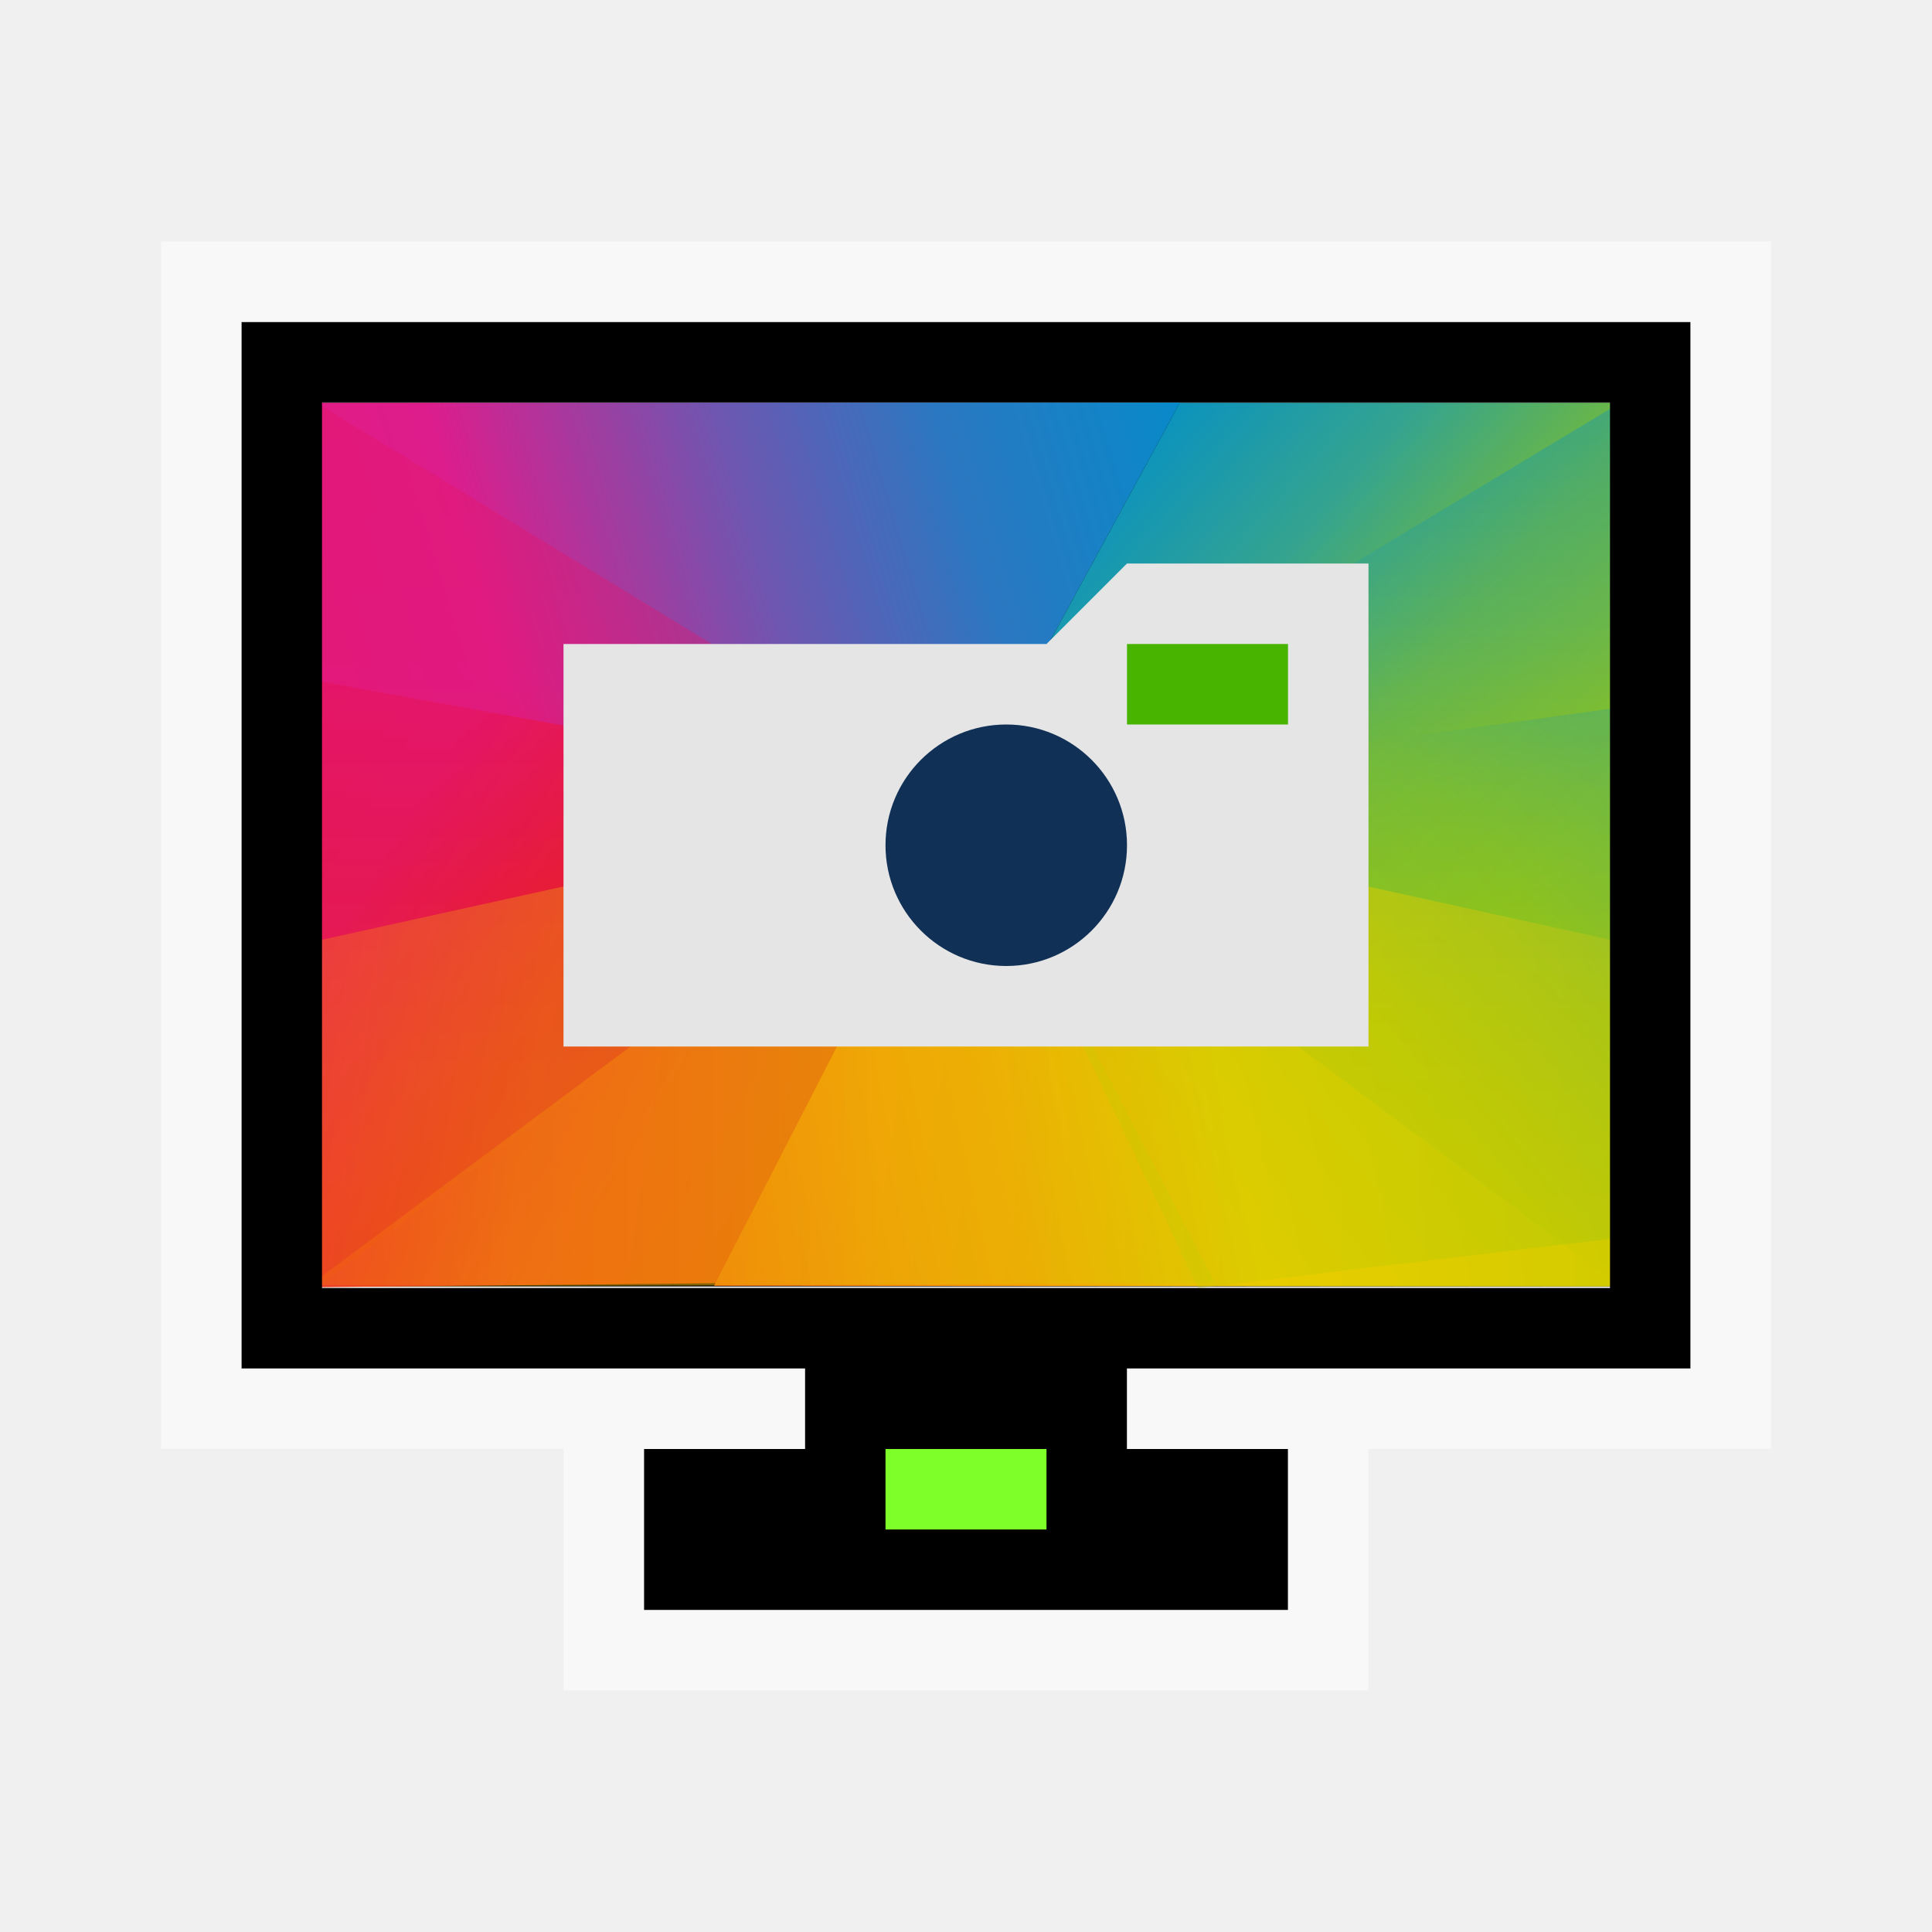
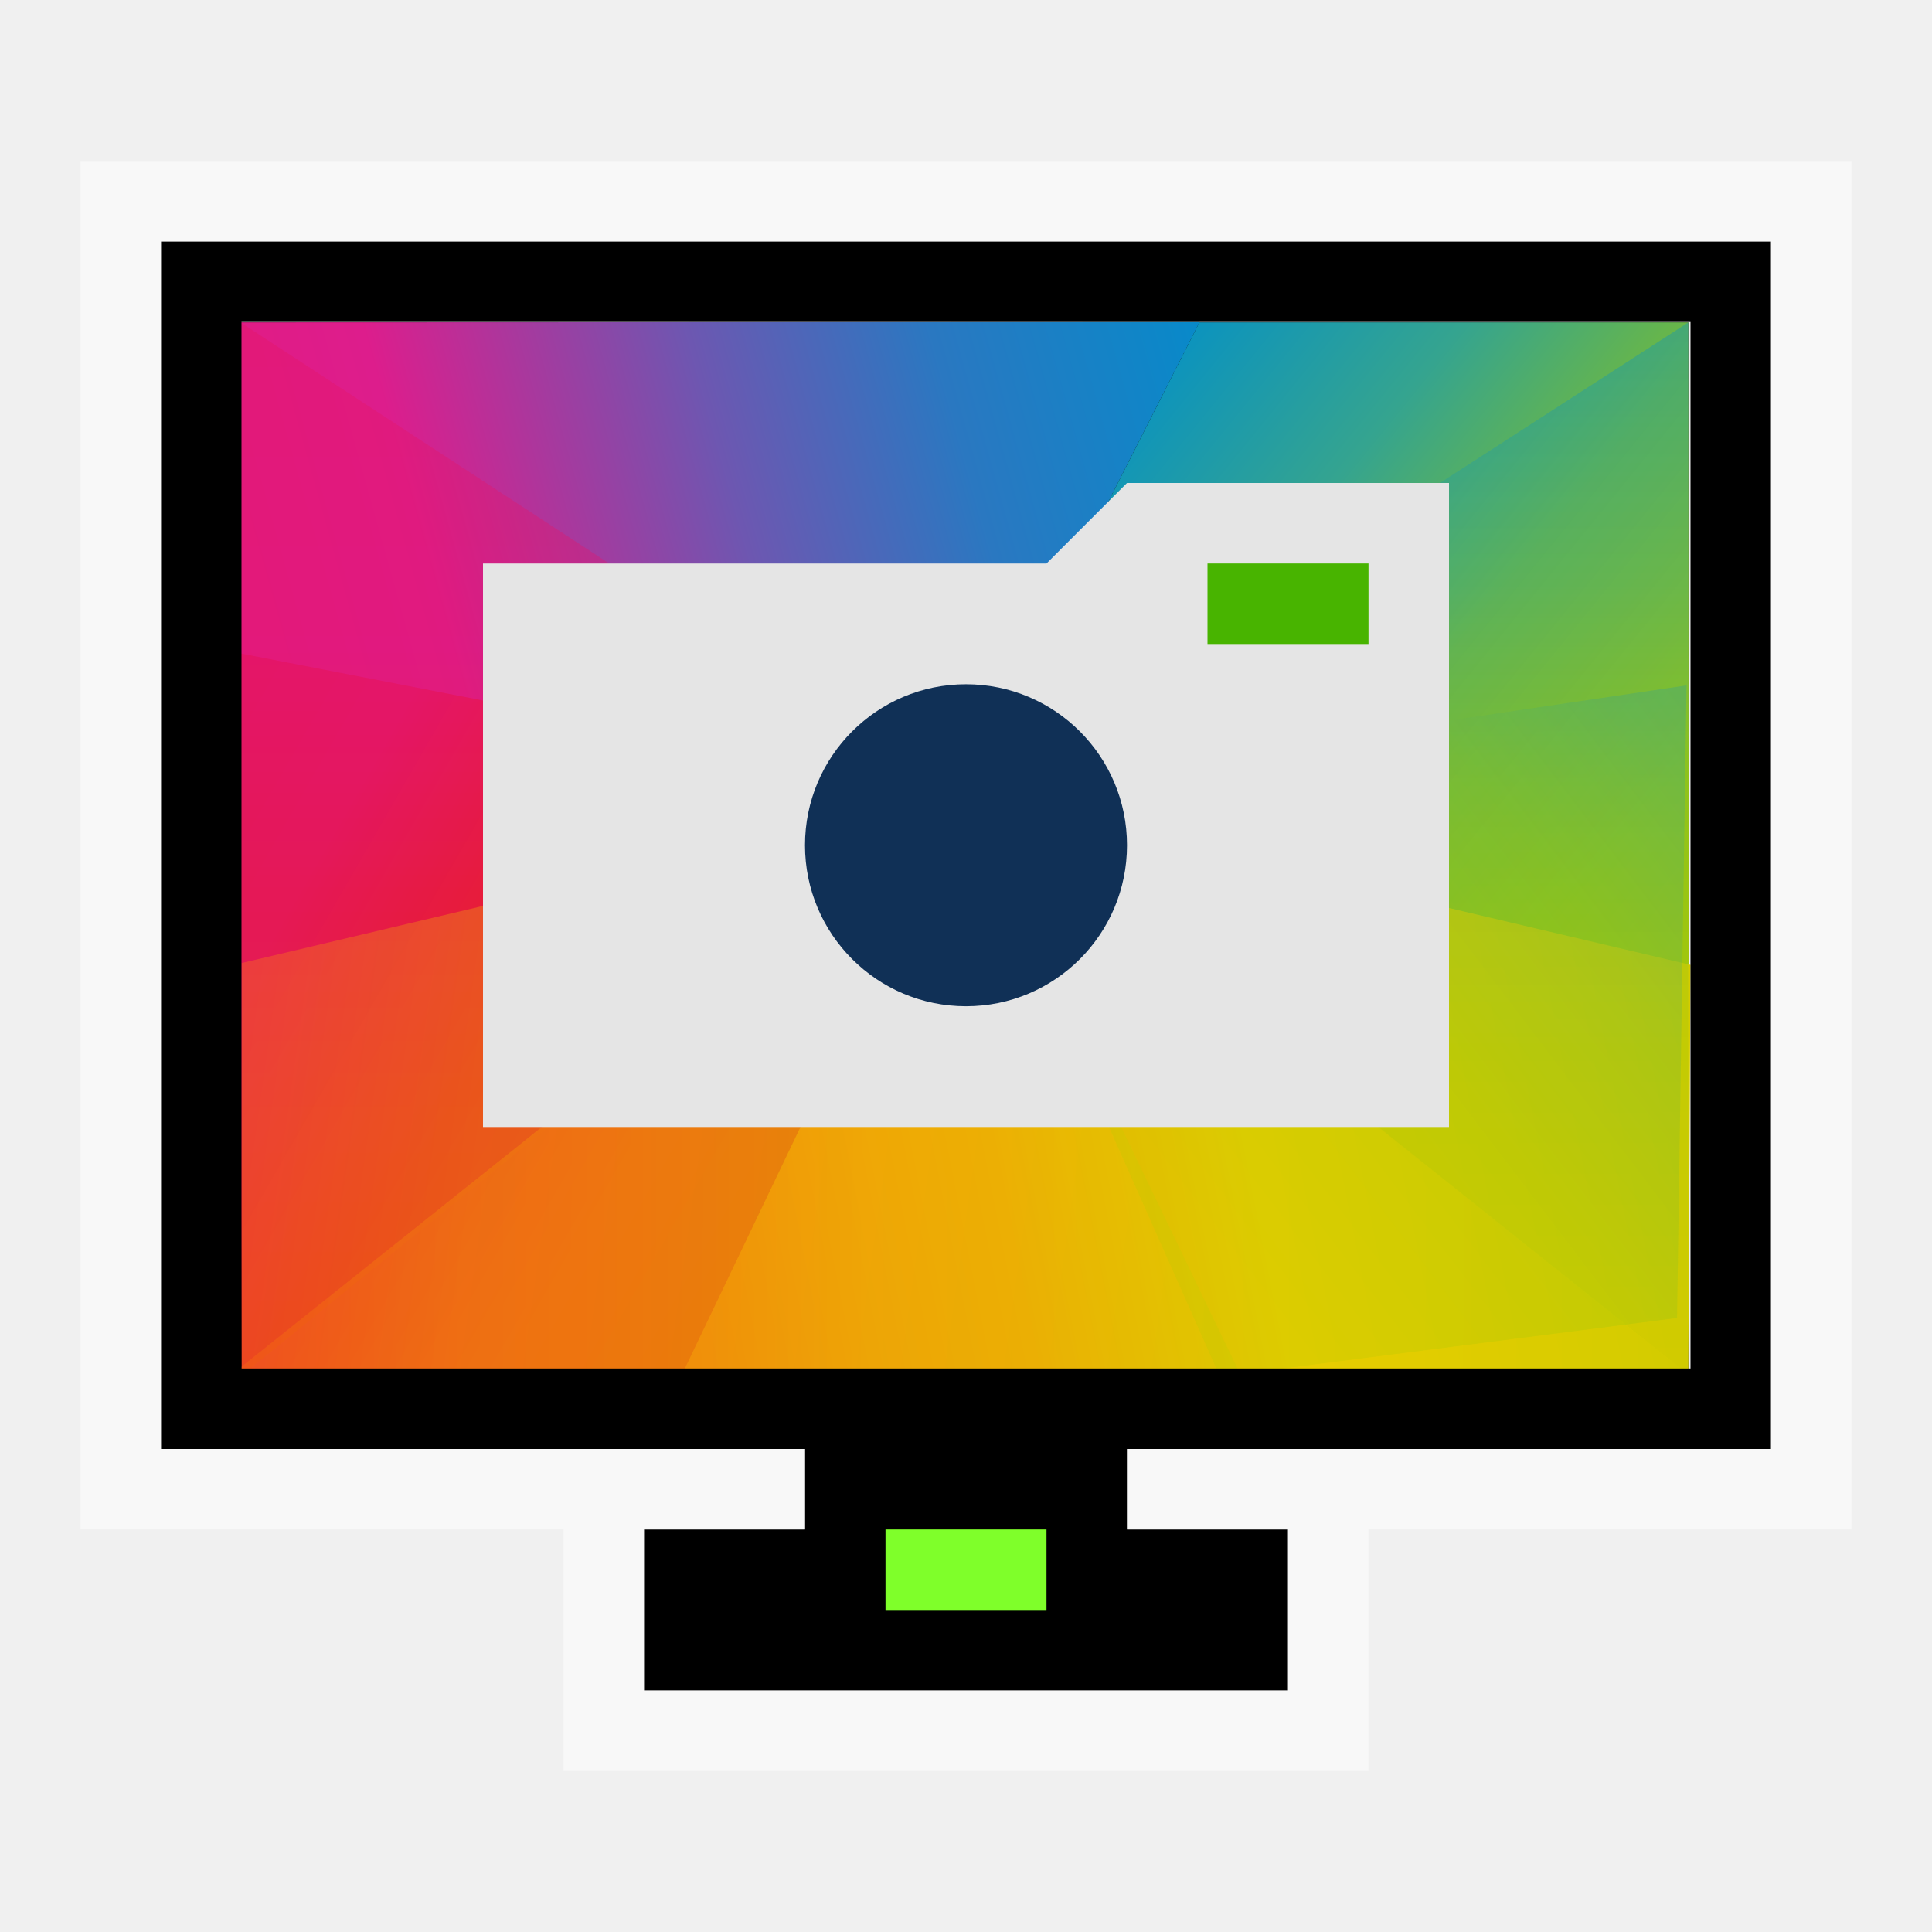
<svg xmlns="http://www.w3.org/2000/svg" xmlns:xlink="http://www.w3.org/1999/xlink" width="24" version="1.1" viewBox="0 0 24 24" height="24">
  <defs>
-     <linearGradient xlink:href="#linearGradient4328" id="linearGradient4420" y1="44.644" x1="-75.298" y2="33.875" x2="-64.061" gradientUnits="userSpaceOnUse" />
-     <linearGradient xlink:href="#linearGradient4300" id="linearGradient4440" y1="33.704" x1="-100.764" y2="44.581" x2="-85.753" gradientUnits="userSpaceOnUse" />
-     <linearGradient xlink:href="#linearGradient4288" id="linearGradient4400" y1="33.545" x1="-100.748" y2="25.409" x2="-77.599" gradientUnits="userSpaceOnUse" />
-     <linearGradient xlink:href="#linearGradient4328" id="linearGradient4380" y1="39.497" x1="-63.893" y2="25.87" x2="-77.236" gradientUnits="userSpaceOnUse" />
-     <linearGradient xlink:href="#linearGradient4316" id="linearGradient4430" y1="38.169" x1="-62.053" y2="44.623" x2="-88.089" gradientUnits="userSpaceOnUse" />
-     <linearGradient gradientTransform="matrix(-1,0,0,1,432.5714,499.798)" id="linearGradient4389" xlink:href="#linearGradient4328" y1="23.851" y2="7.855" x1="7.831" x2="23.876" gradientUnits="userSpaceOnUse" />
-     <linearGradient id="linearGradient4300">
-       <stop offset="0" style="stop-color:#e51561" />
-       <stop offset="0.312" style="stop-color:#e4156c" />
-       <stop offset="0.562" style="stop-color:#e71e2c" />
-       <stop offset="0.75" style="stop-color:#e8301e" />
-       <stop offset="1" style="stop-color:#e6320e" />
-     </linearGradient>
    <linearGradient id="linearGradient4316">
      <stop offset="0" style="stop-color:#c1cc00" />
      <stop offset="0.312" style="stop-color:#dfcd00" />
      <stop offset="0.562" style="stop-color:#f0cc00" />
      <stop offset="0.75" style="stop-color:#fd8c08" />
      <stop offset="1" style="stop-color:#f25c13" />
    </linearGradient>
+     <linearGradient gradientTransform="rotate(180,216.2857,273.899)" id="linearGradient4487" xlink:href="#linearGradient4316" y1="23.656" y2="8" x1="8.297" x2="24" gradientUnits="userSpaceOnUse" />
    <linearGradient gradientTransform="matrix(1,0,0,-1,384.5714,547.798)" id="linearGradient4278" xlink:href="#linearGradient4300" y1="23.988" y2="8" x1="7.967" x2="24" gradientUnits="userSpaceOnUse" />
-     <linearGradient xlink:href="#linearGradient4316" id="linearGradient4410" y1="44.619" x1="-76.856" y2="39.708" x2="-104.479" gradientUnits="userSpaceOnUse" />
    <linearGradient id="linearGradient4328">
      <stop offset="0" style="stop-color:#bec900" />
      <stop offset="0.312" style="stop-color:#9ec80a" />
      <stop offset="0.562" style="stop-color:#71b93d" />
      <stop offset="0.75" style="stop-color:#35a48f" />
      <stop offset="1" style="stop-color:#018fca" />
    </linearGradient>
    <linearGradient id="linearGradient4288">
      <stop offset="0" style="stop-color:#e81877" />
      <stop offset="0.312" style="stop-color:#dd1d8c" />
      <stop offset="0.562" style="stop-color:#6d57b1" />
      <stop offset="0.75" style="stop-color:#2a78c1" />
      <stop offset="1" style="stop-color:#018dcb" />
    </linearGradient>
-     <linearGradient gradientTransform="rotate(180,216.2857,273.899)" id="linearGradient4487" xlink:href="#linearGradient4316" y1="23.656" y2="8" x1="8.297" x2="24" gradientUnits="userSpaceOnUse" />
+     <linearGradient xlink:href="#linearGradient4316" id="linearGradient4410" y1="44.619" x1="-76.856" y2="39.708" x2="-104.479" gradientUnits="userSpaceOnUse" />
+     <linearGradient id="linearGradient4300">
+       <stop offset="0" style="stop-color:#e51561" />
+       <stop offset="0.312" style="stop-color:#e4156c" />
+       <stop offset="0.562" style="stop-color:#e71e2c" />
+       <stop offset="0.75" style="stop-color:#e8301e" />
+       <stop offset="1" style="stop-color:#e6320e" />
+     </linearGradient>
+     <linearGradient xlink:href="#linearGradient4328" id="linearGradient4420" y1="44.644" x1="-75.298" y2="33.875" x2="-64.061" gradientUnits="userSpaceOnUse" />
+     <linearGradient gradientTransform="matrix(-1,0,0,1,432.5714,499.798)" id="linearGradient4389" xlink:href="#linearGradient4328" y1="23.851" y2="7.855" x1="7.831" x2="23.876" gradientUnits="userSpaceOnUse" />
+     <linearGradient xlink:href="#linearGradient4300" id="linearGradient4440" y1="33.704" x1="-100.764" y2="44.581" x2="-85.753" gradientUnits="userSpaceOnUse" />
+     <linearGradient xlink:href="#linearGradient4328" id="linearGradient4380" y1="39.497" x1="-63.893" y2="25.87" x2="-77.236" gradientUnits="userSpaceOnUse" />
+     <linearGradient xlink:href="#linearGradient4316" id="linearGradient4430" y1="38.169" x1="-62.053" y2="44.623" x2="-88.089" gradientUnits="userSpaceOnUse" />
+     <linearGradient xlink:href="#linearGradient4288" id="linearGradient4400" y1="33.545" x1="-100.748" y2="25.409" x2="-77.599" gradientUnits="userSpaceOnUse" />
  </defs>
-   <g transform="matrix(0.557225,0,0,0.6541273,58.01182,-13.22235)">
+   <g transform="matrix(0.618759,0,0,0.7790061,63.04288,-17.70116)">
    <path style="fill-rule:evenodd;stroke-linecap:round;stroke-width:3" d="m -97.077,27.864 29.085,4e-4 v 16.78 h -29.085 z" />
    <path style="fill:url(#linearGradient4400)" d="m -77.802,27.858 -19.275,.006 -.01,6.162 14.482,1.343 z " />
    <path style="fill:url(#linearGradient4440)" d="m -87.877,44.581 -9.159,.077 -.041,-11.518 14.472,2.229 z " />
    <path style="fill:url(#linearGradient4380)" d="m -77.807,27.864 9.815,0 .01,11.47 -14.623,-3.966 z " />
    <path style="fill:url(#linearGradient4430)" d="m -88.189,44.632 20.197,.012 .045,-6.535 -14.658,-2.741 z " />
    <path style="opacity:.35;fill:url(#linearGradient4278);clip-path:url(#clipPath4578-4)" d="m 408.571,539.798 -16,-16 15.144,-.856 z " transform="matrix(0.9019431,0.5244471,-0.9019431,0.5244471,21.32285,-452.712)" />
    <path style="opacity:.35;fill:url(#linearGradient4487);clip-path:url(#clipPath4562-1)" d="m 408.571,539.798 15.679,-15.632 -16.53,-.864 z " transform="matrix(0.9327946,0.533276,-0.9327946,0.533276,25.20827,-461.1236)" />
    <path style="opacity:.35;fill:url(#linearGradient4389);clip-path:url(#clipPath4544-4)" d="m 408.695,507.653 16.032,16.032 -16.997,-.728 z " transform="matrix(0.8982532,0.5233235,-0.8982532,0.5233235,20.89767,-451.6823)" />
    <path style="opacity:.3;fill:url(#linearGradient4410)" d="m -97.036,38.08 v 6.578 l 20.015,-.077 -5.584,-9.213 z " />
    <path style="opacity:.3;fill:url(#linearGradient4420)" d="m -68.027,33.652 -.19,10.088 -9.177,.934 -5.211,-9.306 z " />
  </g>
-   <path style="color:#4d4d4d" d="m 3,4 v 13 h 7 v 1 H 8 v 2 h 8 v -2 h -2 v -1 h 7 V 4 Z M 4,5 H 20 V 16 H 4 Z" />
-   <path style="opacity:.5;fill:#fff" d="m 2,3 v 15 h 8 V 17 H 3 V 4 h 18 v 13 h -7 v 1 h 8 V 3 Z m 5,15 v 3 h 10 v -3 h -1 v 2 H 8 v -2 z" />
-   <path style="fill:#7fff2a;stroke-width:.53" d="m 11,18 h 2 v 1 h -2 z" />
-   <path style="fill:#e5e5e5" d="m 14,7 -1,1 h -6 v 5 h 10 v -6 Z " />
-   <path style="fill:#48b400" d="M 16,9 H 14 V 8 h 2 z" />
-   <path style="fill:#103056" d="m 14,10.5 c 0,0.828 -0.672,1.5 -1.5,1.5 C 11.672,12 11,11.328 11,10.5 11,9.671 11.672,9 12.5,9 13.328,9 14,9.671 14,10.5 Z" />
+   <path style="color:#4d4d4d" d="m 2,3 v 15 h 8 v 1 H 8 v 2 h 8 v -2 h -2 v -1 h 8 V 3 Z M 3,4 H 21 V 17 H 3 Z" />
+   <path style="opacity:.5;fill:#fff" d="m 1,2 v 17 h 9 V 18 H 2 V 3 h 20 v 15 h -8 v 1 h 9 V 2 Z m 6,17 v 3 h 10 v -3 h -1 v 2 H 8 v -2 z" />
+   <path style="fill:#7fff2a;stroke-width:.53" d="m 11,19 h 2 v 1 h -2 z" />
+   <path style="fill:#e5e5e5" d="M 14,6 13,7 H 6 v 7 H 18 V 6 Z" />
+   <path style="fill:#48b400" d="M 17,8 H 15 V 7 h 2 z" />
+   <path style="fill:#103056;stroke-width:1.333" d="m 14,10.5 c 0,1.105 -0.895,2 -2,2 -1.105,0 -2,-0.895 -2,-2 0,-1.105 0.895,-2 2,-2 1.105,0 2,0.895 2,2 z " />
</svg>
